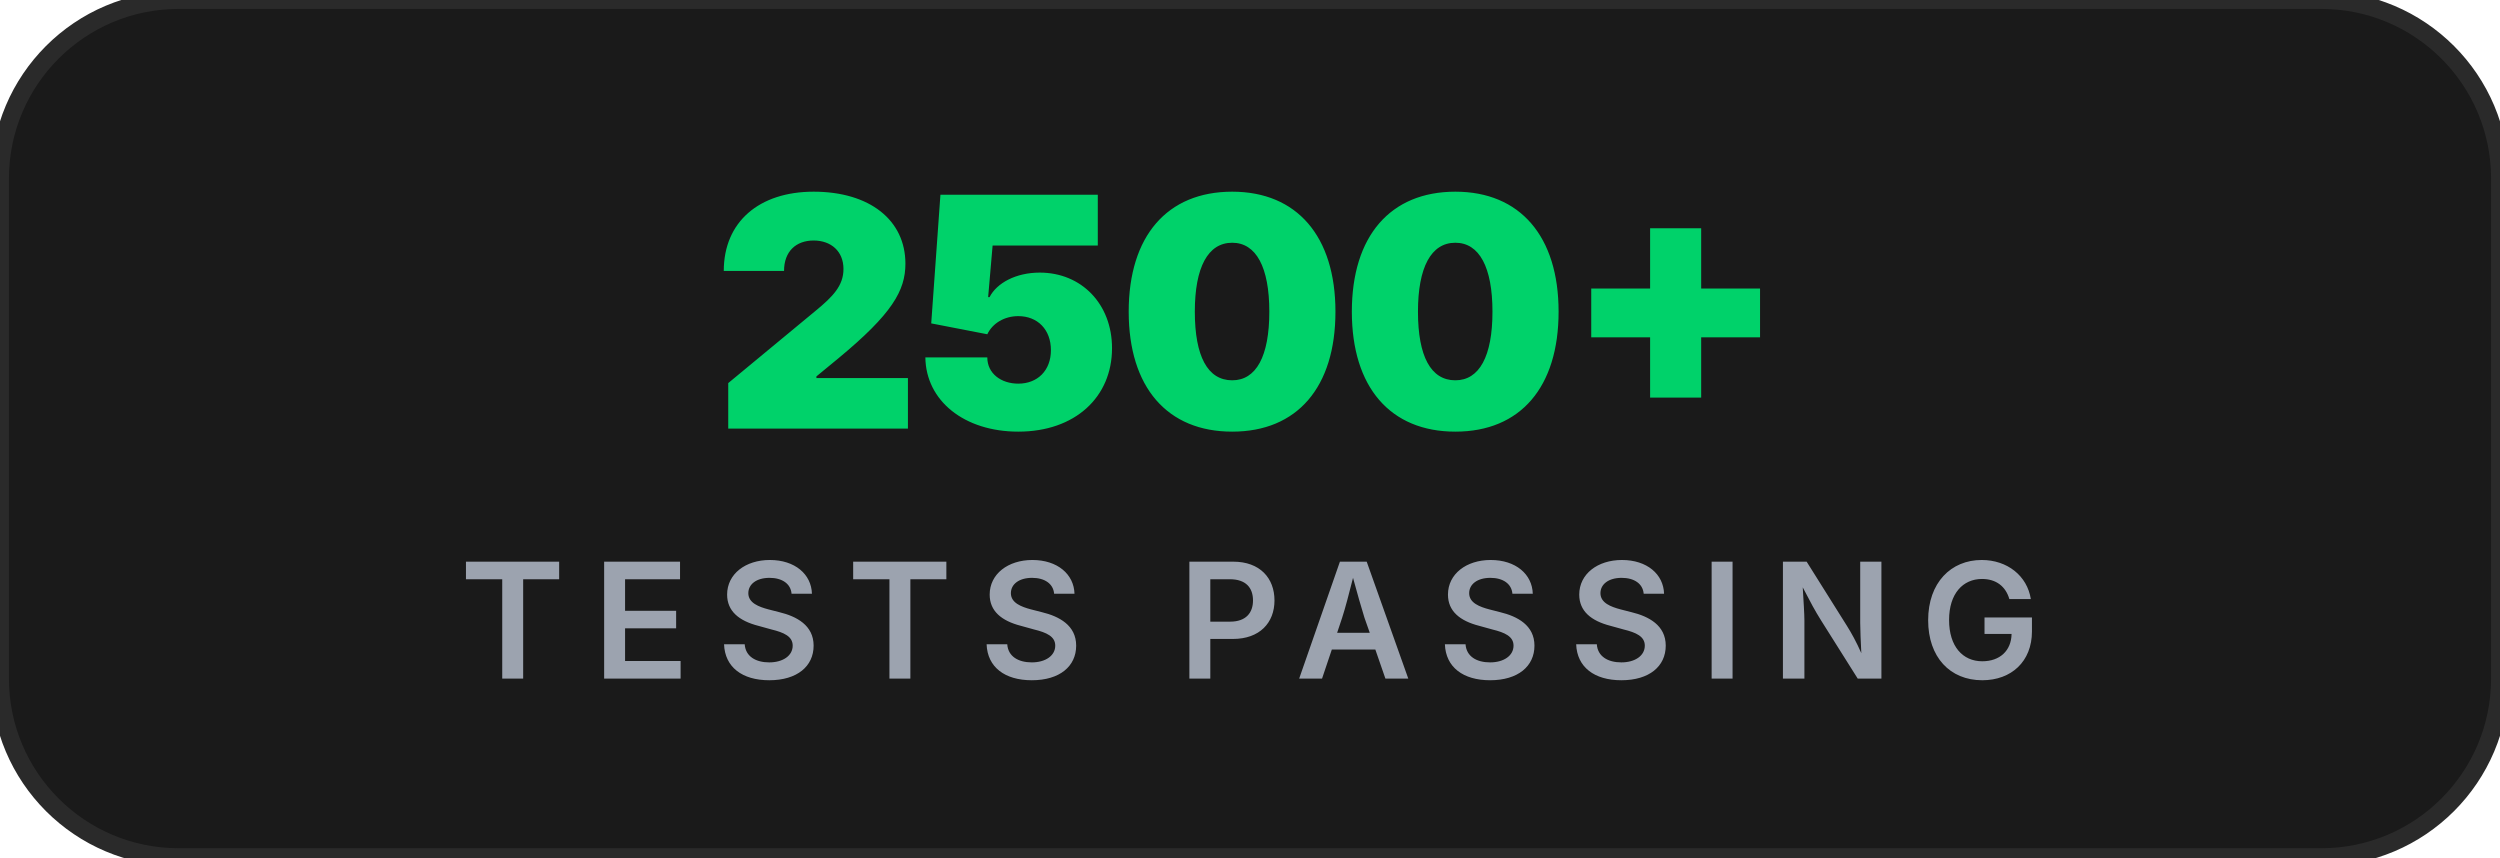
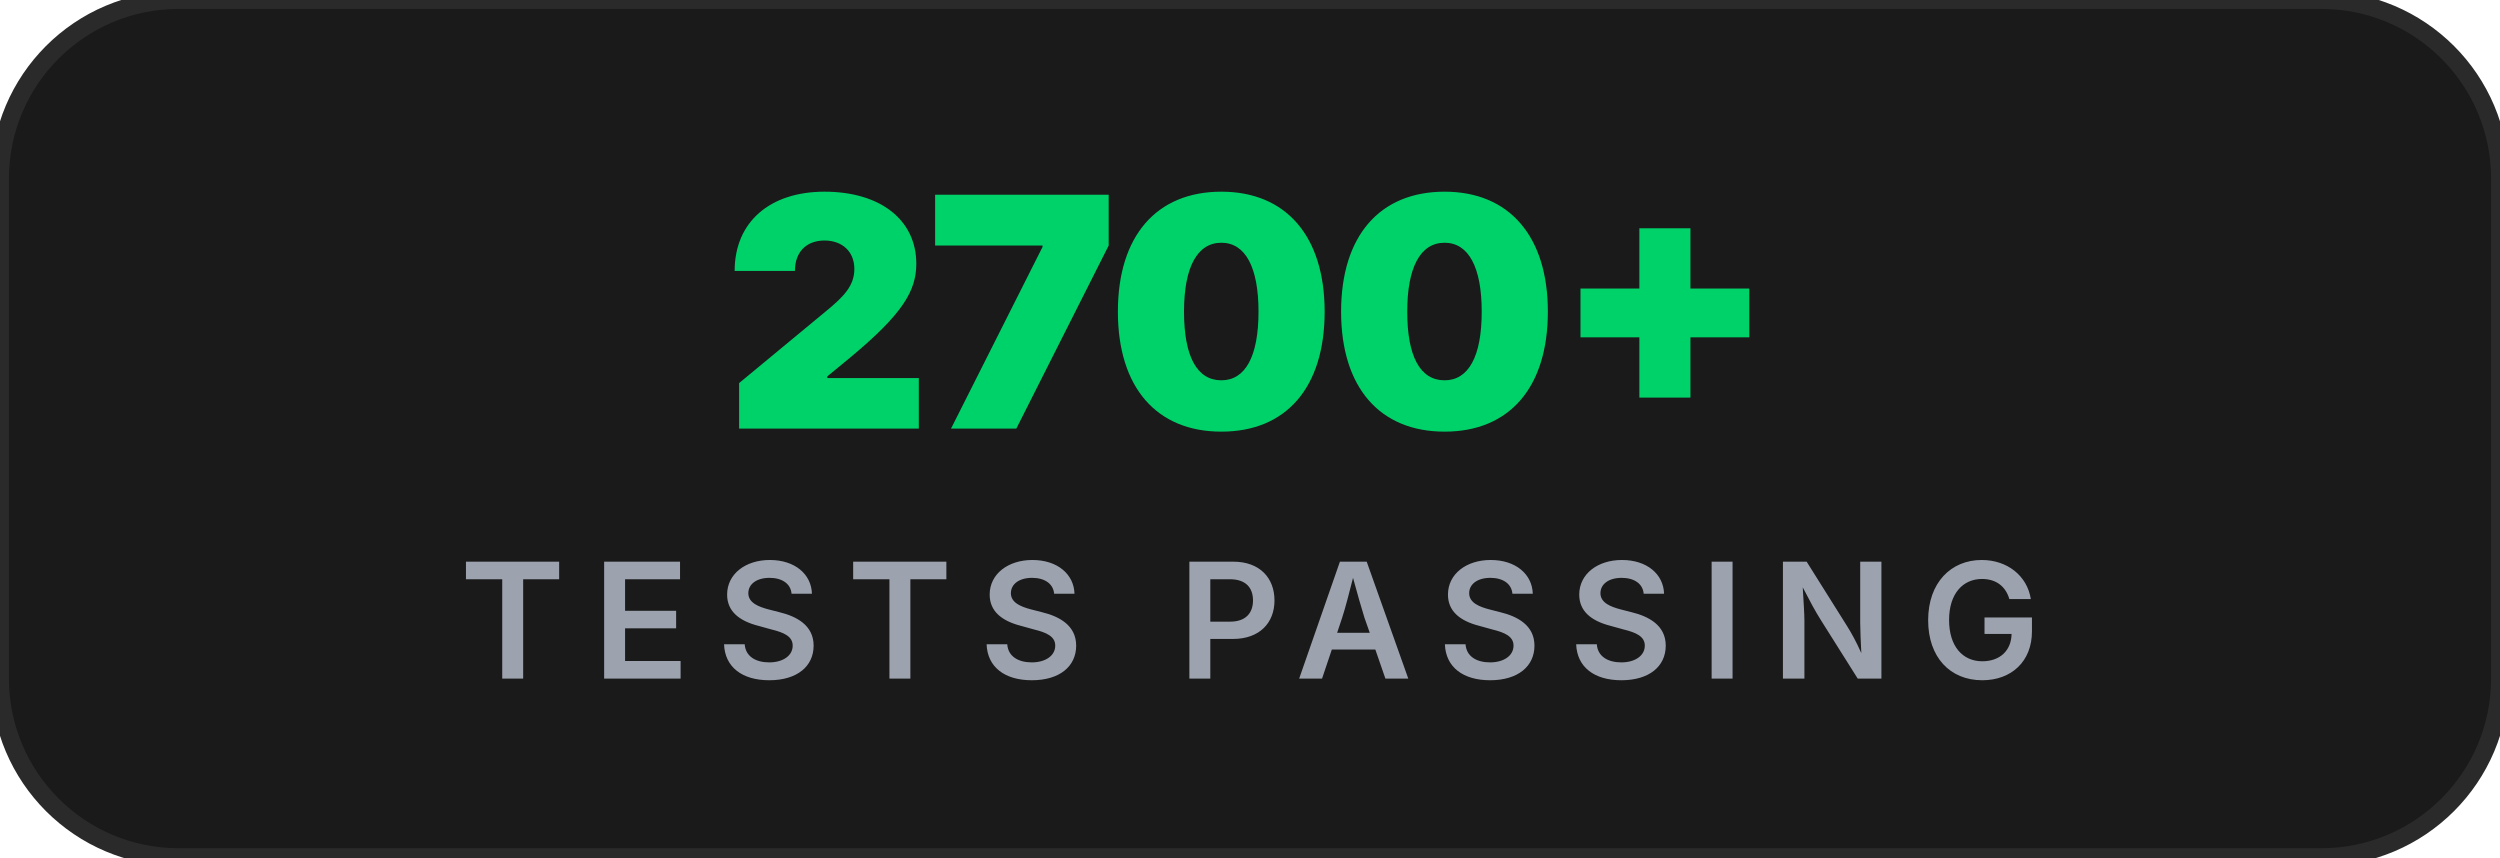
- <svg xmlns="http://www.w3.org/2000/svg" viewBox="0 0 140 48" fill="none" role="img" aria-label="TESTS PASSING: 2500+">
+ <svg xmlns="http://www.w3.org/2000/svg" viewBox="0 0 140 48" fill="none" role="img" aria-label="TESTS PASSING: 2700+">
  <rect x="0" y="0" width="140" height="48" rx="10" fill="#1A1A1A" stroke="#2A2A2A" stroke-width="1" />
-   <text x="70" y="24" fill="#00D26A" font-family="ui-sans-serif, -apple-system, &quot;Segoe UI&quot;, Inter, system-ui, sans-serif" font-size="18" font-weight="900" text-anchor="middle" letter-spacing="-0.3">2500+</text>
+   <text x="70" y="24" fill="#00D26A" font-family="ui-sans-serif, -apple-system, &quot;Segoe UI&quot;, Inter, system-ui, sans-serif" font-size="18" font-weight="900" text-anchor="middle" letter-spacing="-0.3">2700+</text>
  <text x="70" y="38" fill="#9CA3AF" font-family="ui-sans-serif, -apple-system, &quot;Segoe UI&quot;, Inter, system-ui, sans-serif" font-size="9" font-weight="600" text-anchor="middle" letter-spacing="1.5">TESTS PASSING</text>
</svg>
